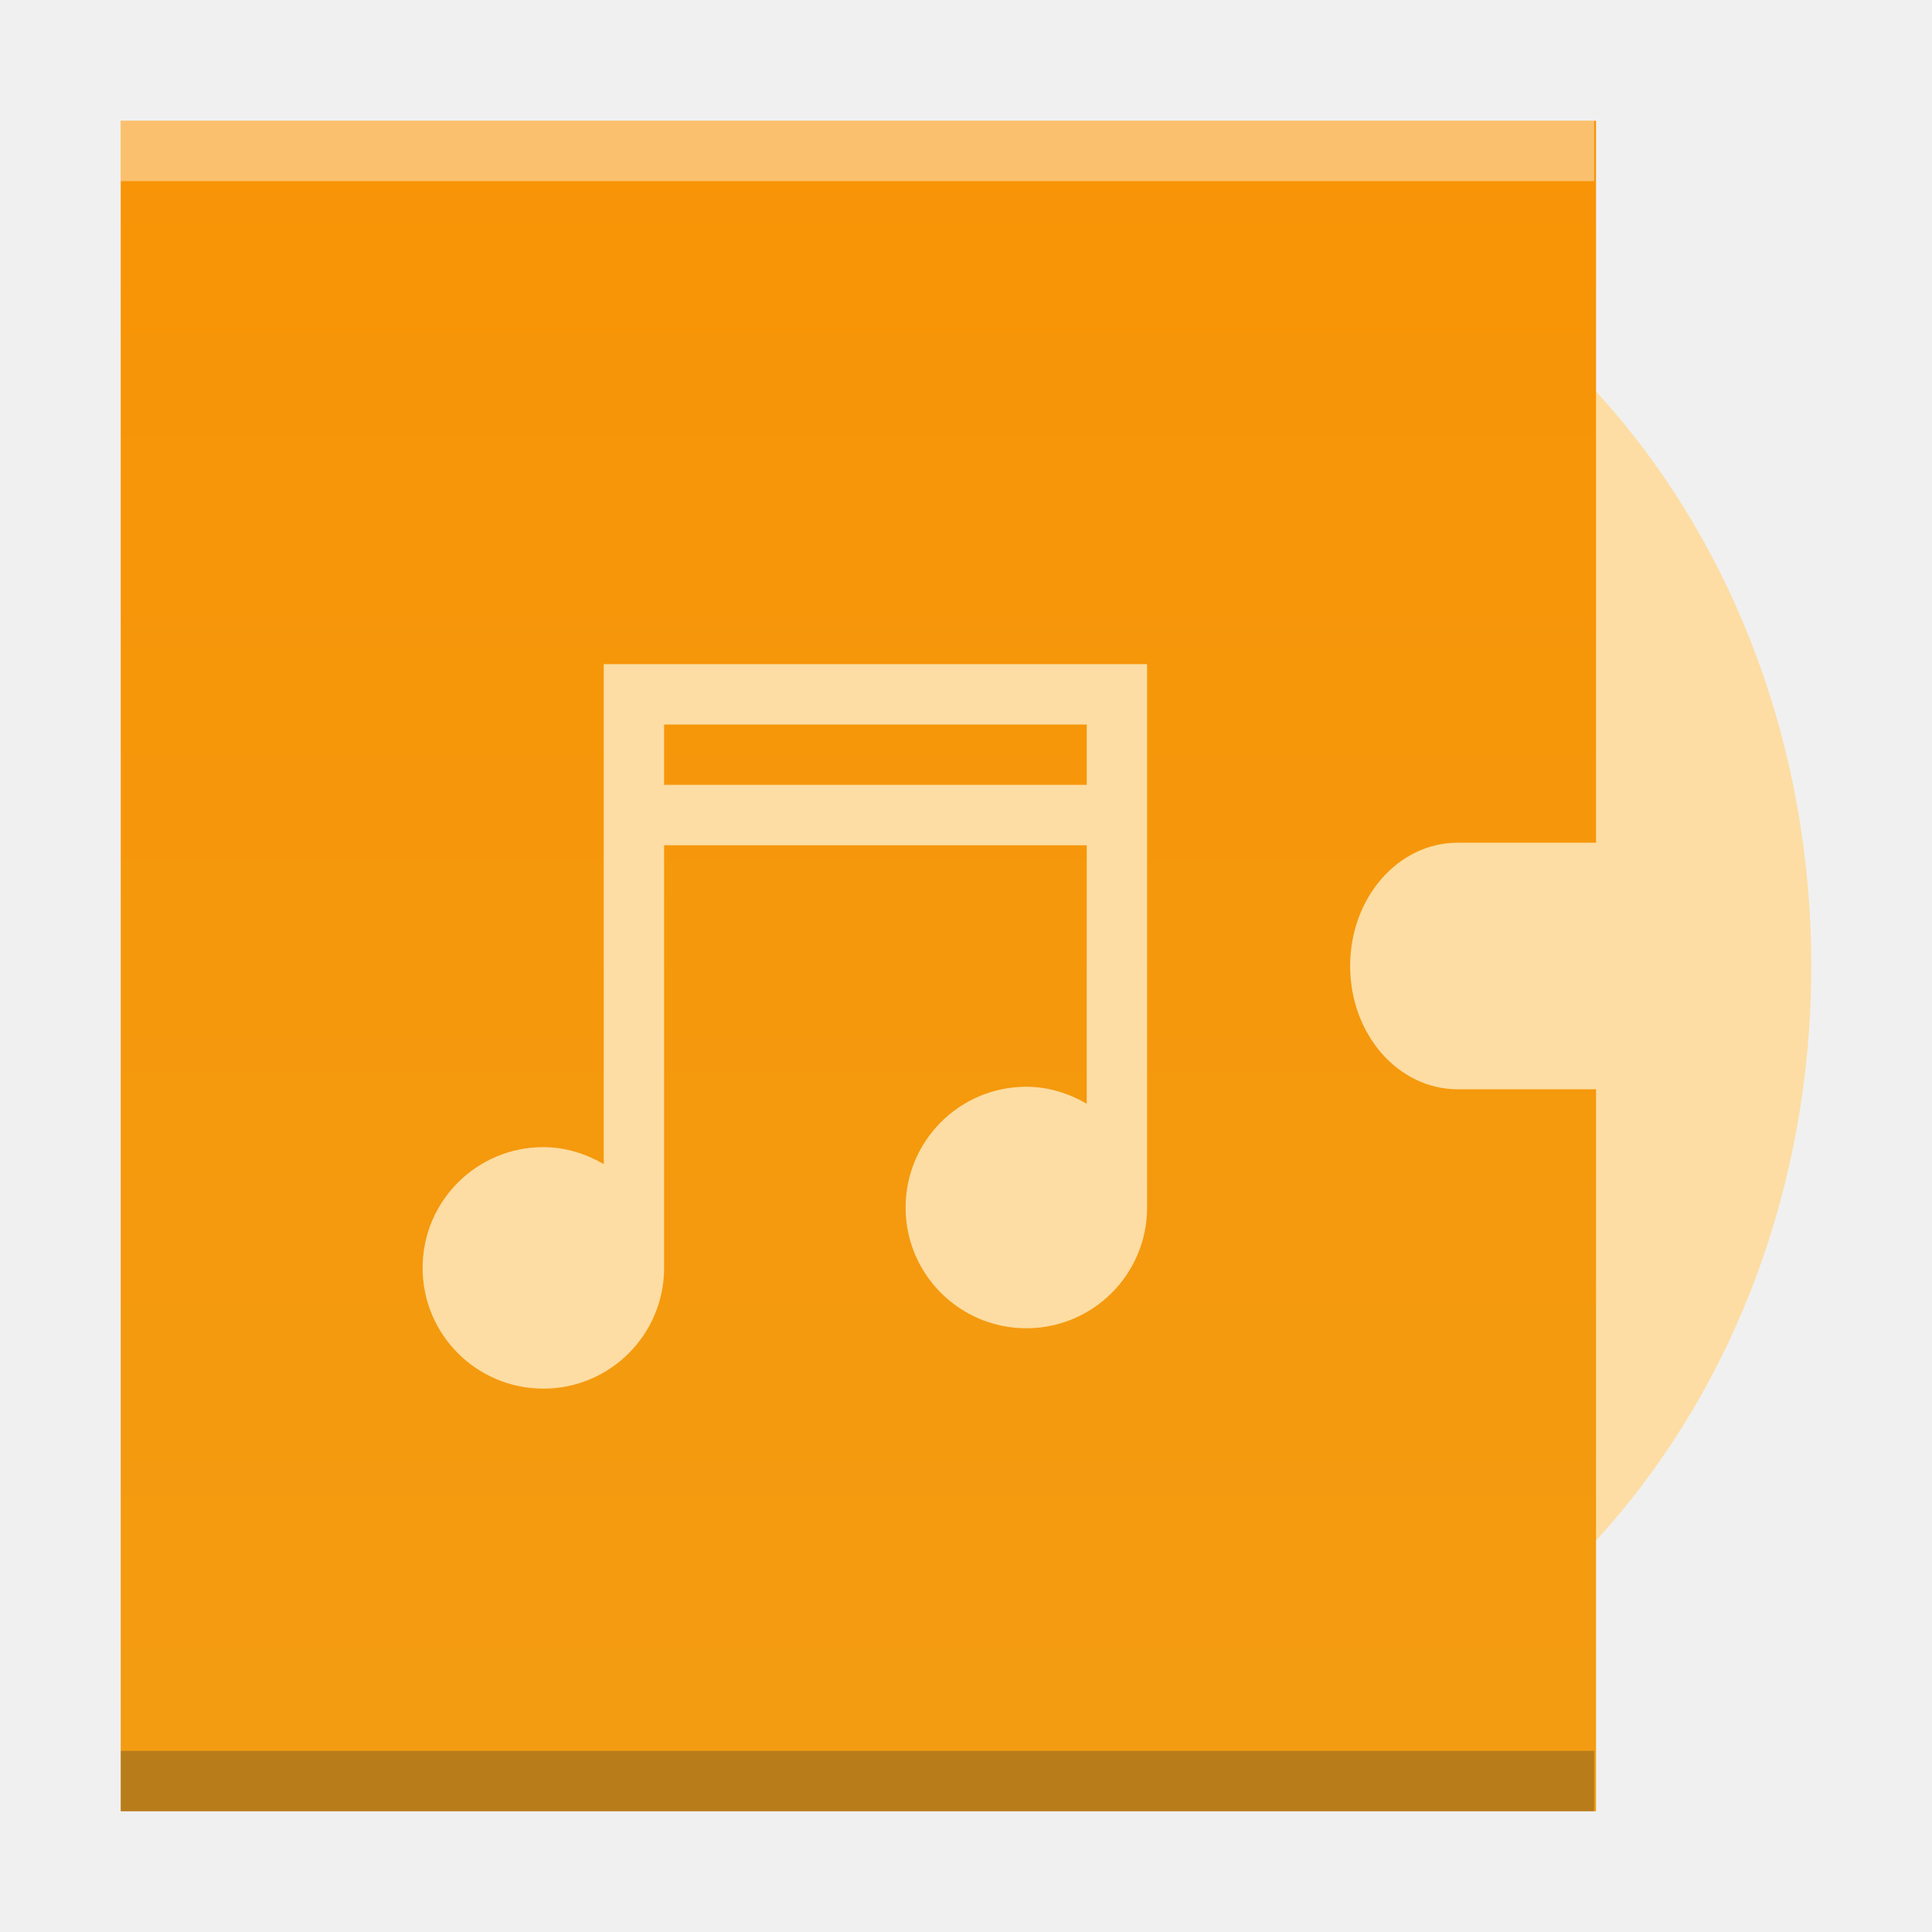
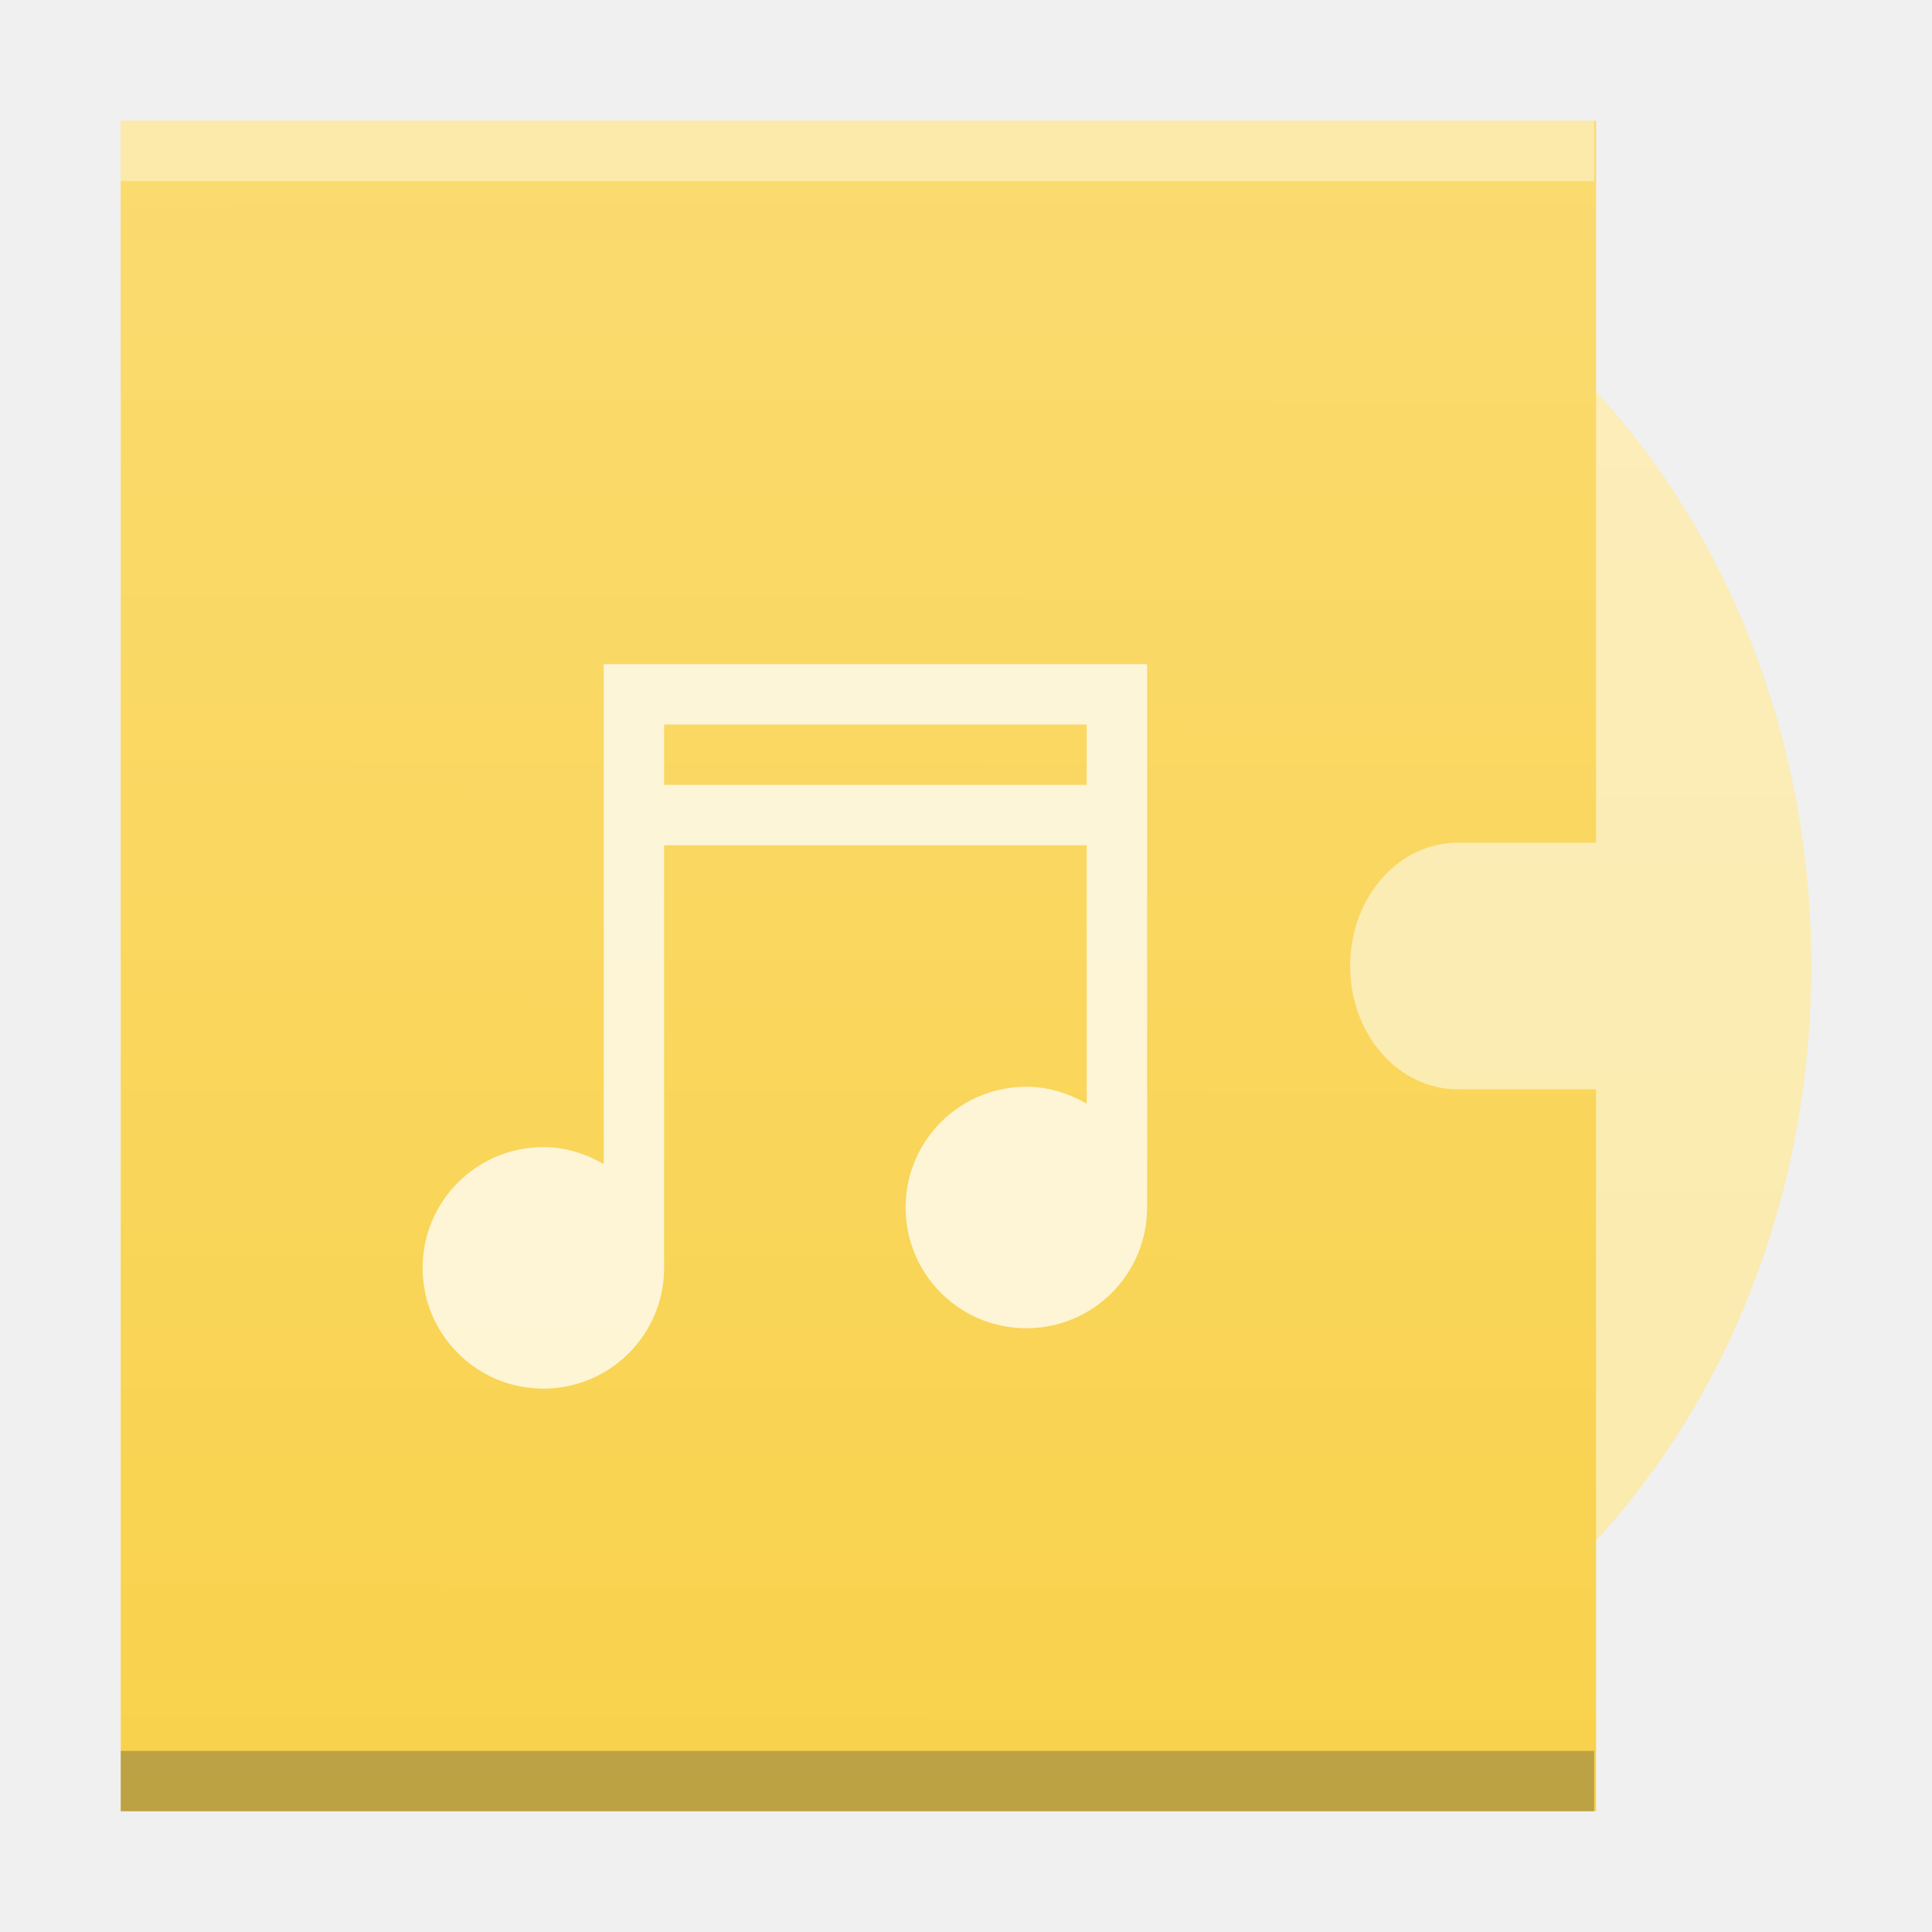
<svg xmlns="http://www.w3.org/2000/svg" xmlns:xlink="http://www.w3.org/1999/xlink" width="32" version="1.1" height="32" id="svg2">
  <defs id="defs5455">
-     <linearGradient gradientTransform="matrix(0.9620615,0,0,1.102362,382.4987,223.0631)" gradientUnits="userSpaceOnUse" y2="267.367" x2="6.615" y1="292.767" x1="6.615" id="linearGradient4306" xlink:href="#linearGradient4300-3-3" />
-     <linearGradient id="linearGradient4300-3-3">
-       <stop style="stop-color:#f39c12" id="stop4302-6" />
-       <stop offset="1" style="stop-color:#f89406" id="stop4304-7-6" />
+     <linearGradient id="linearGradient6251">
+       <stop id="stop6253" offset="0" style="stop-color:#ffffff;stop-opacity:0" />
+       <stop id="stop6255" offset="1" style="stop-color:#ffffff;stop-opacity:0.2" />
    </linearGradient>
+     <linearGradient xlink:href="#linearGradient6251" id="linearGradient4405" x1="16.78" y1="29.831" x2="16.847" y2="2" gradientUnits="userSpaceOnUse" />
  </defs>
  <g id="layer1" transform="matrix(1 0 0 1 -384.5714 -515.798)">
    <rect width="0" x="455.892" y="526.798" height="11" style="fill:#ffffff" id="rect4035" />
    <rect width="0" x="455.571" y="525.798" height="11" style="fill:#ffffff" id="rect4035-4" />
    <rect width="0" x="454.036" y="525.684" height="11.114" style="fill:#fbd2bf" id="rect4035-3" />
    <rect width="0" x="455.571" y="525.798" height="11" style="fill:#fbd2bf" id="rect4035-1" />
    <rect width="0" x="475.571" y="525.798" height="11" style="fill:#fbfbfb" id="rect4035-2" />
    <rect width="0" x="455.571" y="525.798" height="11" style="fill:#fbfbfb" id="rect4035-8" />
    <rect width="0" x="455.571" y="525.798" height="11" style="fill:#fbfbfb" id="rect4035-9" />
    <rect width="0" x="455.892" y="526.798" height="11" style="fill:#ffffff" id="rect4035-36" />
    <rect width="0" x="455.892" y="526.798" height="11" style="fill:#ffffff" id="rect4035-7" />
    <rect width="0" x="455.571" y="525.798" height="11" style="fill:#ffffff" id="rect4035-4-7" />
    <rect width="0" x="454.036" y="525.684" height="11.114" style="fill:#fbd2bf" id="rect4035-3-53" />
    <rect width="0" x="455.571" y="525.798" height="11" style="fill:#fbd2bf" id="rect4035-1-5" />
    <rect width="0" x="475.571" y="525.798" height="11" style="fill:#fbfbfb" id="rect4035-2-6" />
    <rect width="0" x="455.571" y="525.798" height="11" style="fill:#fbfbfb" id="rect4035-8-2" />
    <rect width="0" x="455.571" y="525.798" height="11" style="fill:#fbfbfb" id="rect4035-9-9" />
-     <path style="opacity:1;fill:#fddda3;fill-opacity:1;stroke:none;stroke-width:0.1;stroke-linecap:round;stroke-linejoin:miter;stroke-miterlimit:4;stroke-dasharray:none;stroke-opacity:0.299" d="m 403.117,518.673 a 11.455,13.125 0 0 0 -11.455,13.125 11.455,13.125 0 0 0 11.455,13.125 11.455,13.125 0 0 0 11.455,-13.125 11.455,13.125 0 0 0 -11.455,-13.125 z m 0,9.333 a 3.309,3.792 0 0 1 3.309,3.792 3.309,3.792 0 0 1 -3.309,3.792 3.309,3.792 0 0 1 -3.309,-3.792 3.309,3.792 0 0 1 3.309,-3.792 z m 0,0.875 a 2.545,2.917 0 0 0 -2.545,2.917 2.545,2.917 0 0 0 2.545,2.917 2.545,2.917 0 0 0 2.545,-2.917 2.545,2.917 0 0 0 -2.545,-2.917 z m 0,1.458 a 1.273,1.458 0 0 1 1.273,1.458 1.273,1.458 0 0 1 -1.273,1.458 1.273,1.458 0 0 1 -1.273,-1.458 1.273,1.458 0 0 1 1.273,-1.458 z" id="circle4543" />
-     <path style="opacity:1;fill:url(#linearGradient4306);fill-opacity:1.0;stroke:none;stroke-width:0.1;stroke-linecap:round;stroke-linejoin:miter;stroke-miterlimit:4;stroke-dasharray:none;stroke-opacity:0.299" d="m 386.571,517.798 0,28 24.436,0 0,-11.958 -2.291,0 c -0.987,0 -1.782,-0.911 -1.782,-2.042 0,-1.131 0.795,-2.042 1.782,-2.042 l 2.291,0 0,-11.958 -24.436,0 z" id="rect4188" />
-     <path style="fill:#fddda3;fill-opacity:1" id="path3763-9-1" d="m 394.571,526.798 0,1 0,7.281 c -0.295,-0.171 -0.635,-0.281 -1,-0.281 -1.105,0 -2,0.895 -2,2 0,1.105 0.895,2 2,2 1.105,0 2,-0.895 2,-2 l 0,-7 7,0 0,4.281 c -0.295,-0.171 -0.635,-0.281 -1,-0.281 -1.105,0 -2,0.895 -2,2 0,1.105 0.895,2 2,2 1.105,0 2,-0.895 2,-2 l 0,-8 0,-1 -9,0 z m 1,1 7,0 0,1 -7,0 0,-1 z" />
+     <path style="opacity:1;fill:#fbeaab;fill-opacity:1;stroke:none;stroke-width:0.1;stroke-linecap:round;stroke-linejoin:miter;stroke-miterlimit:4;stroke-dasharray:none;stroke-opacity:0.299" d="m 403.117,518.673 a 11.455,13.125 0 0 0 -11.455,13.125 11.455,13.125 0 0 0 11.455,13.125 11.455,13.125 0 0 0 11.455,-13.125 11.455,13.125 0 0 0 -11.455,-13.125 z m 0,9.333 a 3.309,3.792 0 0 1 3.309,3.792 3.309,3.792 0 0 1 -3.309,3.792 3.309,3.792 0 0 1 -3.309,-3.792 3.309,3.792 0 0 1 3.309,-3.792 z m 0,0.875 a 2.545,2.917 0 0 0 -2.545,2.917 2.545,2.917 0 0 0 2.545,2.917 2.545,2.917 0 0 0 2.545,-2.917 2.545,2.917 0 0 0 -2.545,-2.917 z m 0,1.458 a 1.273,1.458 0 0 1 1.273,1.458 1.273,1.458 0 0 1 -1.273,1.458 1.273,1.458 0 0 1 -1.273,-1.458 1.273,1.458 0 0 1 1.273,-1.458 z" id="circle4543" />
+     <path style="opacity:1;fill:#f9d24c;fill-opacity:1;stroke:none;stroke-width:0.1;stroke-linecap:round;stroke-linejoin:miter;stroke-miterlimit:4;stroke-dasharray:none;stroke-opacity:0.299" d="m 386.571,517.798 0,28 24.436,0 0,-11.958 -2.291,0 c -0.987,0 -1.782,-0.911 -1.782,-2.042 0,-1.131 0.795,-2.042 1.782,-2.042 l 2.291,0 0,-11.958 -24.436,0 z" id="rect4188" />
+     <path style="fill:#ffffff;fill-opacity:1;opacity:0.75" id="path3763-9-1" d="m 394.571,526.798 0,1 0,7.281 c -0.295,-0.171 -0.635,-0.281 -1,-0.281 -1.105,0 -2,0.895 -2,2 0,1.105 0.895,2 2,2 1.105,0 2,-0.895 2,-2 l 0,-7 7,0 0,4.281 c -0.295,-0.171 -0.635,-0.281 -1,-0.281 -1.105,0 -2,0.895 -2,2 0,1.105 0.895,2 2,2 1.105,0 2,-0.895 2,-2 l 0,-8 0,-1 -9,0 z m 1,1 7,0 0,1 -7,0 0,-1 z" />
    <rect width="0" x="468.829" y="534.552" height="11" style="fill:#ffffff" id="rect4035-75" />
    <rect width="0" x="468.508" y="533.552" height="11" style="fill:#ffffff" id="rect4035-4-3" />
    <rect width="0" x="466.973" y="533.439" height="11.114" style="fill:#fbd2bf" id="rect4035-3-56" />
    <rect width="0" x="468.508" y="533.552" height="11" style="fill:#fbd2bf" id="rect4035-1-2" />
    <rect width="0" x="468.508" y="533.552" height="11" style="fill:#fbfbfb" id="rect4035-5-9" />
    <rect width="0" x="468.829" y="534.552" height="11" style="fill:#ffffff" id="rect4035-7-1" />
    <rect width="0" x="468.508" y="533.552" height="11" style="fill:#ffffff" id="rect4035-4-53" />
    <rect width="0" x="466.973" y="533.439" height="11.114" style="fill:#fbd2bf" id="rect4035-3-5" />
    <rect width="0" x="468.508" y="533.552" height="11" style="fill:#fbd2bf" id="rect4035-1-6" />
    <rect width="0" x="468.508" y="533.552" height="11" style="fill:#fbfbfb" id="rect4035-5-2" />
    <rect width="0" x="468.829" y="534.552" height="11" style="fill:#ffffff" id="rect4035-53" />
    <rect width="0" x="468.508" y="533.552" height="11" style="fill:#ffffff" id="rect4035-4-5" />
    <rect width="0" x="468.829" y="534.552" height="11" style="fill:#ffffff" id="rect4035-535" />
    <rect width="0" x="468.508" y="533.552" height="11" style="fill:#ffffff" id="rect4035-4-6" />
    <rect width="0" x="466.973" y="533.439" height="11.114" style="fill:#fbd2bf" id="rect4035-3-2" />
    <rect width="0" x="468.508" y="533.552" height="11" style="fill:#fbd2bf" id="rect4035-1-9" />
    <rect width="0" x="468.508" y="533.552" height="11" style="fill:#fbfbfb" id="rect4035-5" />
    <rect width="0" x="468.508" y="533.552" height="11" style="fill:#fffcf9" id="rect4035-8-0" />
    <rect width="0" x="468.508" y="533.552" height="11" style="fill:#e8d9eb" id="rect4035-44" />
    <rect width="0" x="468.508" y="533.552" height="11" style="fill:#e8d9eb" id="rect4035-7-6" />
    <rect width="0" x="468.829" y="534.552" height="11" style="fill:#ffffff" id="rect4035-26" />
    <rect width="0" x="468.508" y="533.552" height="11" style="fill:#ffffff" id="rect4035-4-1" />
    <rect width="0" x="466.973" y="533.439" height="11.114" style="fill:#fbd2bf" id="rect4035-3-8" />
    <rect width="0" x="468.508" y="533.552" height="11" style="fill:#fbd2bf" id="rect4035-1-7" />
    <rect width="24.405" x="386.571" y="544.798" height="1" style="fill:#2e3132;fill-opacity:0.294" id="rect4169-5" />
    <rect width="24.405" x="386.571" y="517.798" height="1" style="fill:#ffffff;fill-opacity:0.412" id="rect4236-6" />
    <rect width="0" x="465.164" y="529.441" height="22.786" style="fill:#ffffff" id="rect4035-753" />
    <rect width="0" x="465.164" y="529.441" height="22.786" style="fill:#ffffff" id="rect4035-7-5" />
    <rect width="0" x="464.5" y="527.369" height="22.786" style="fill:#ffffff" id="rect4035-4-62" />
    <rect width="0" x="461.318" y="527.134" height="23.022" style="fill:#fbd2bf" id="rect4035-3-9" />
    <rect width="0" x="464.5" y="527.369" height="22.786" style="fill:#fbd2bf" id="rect4035-1-1" />
    <rect width="0" x="505.928" y="527.369" height="22.786" style="fill:#fbfbfb" id="rect4035-2-2" />
    <rect width="0" x="464.5" y="527.369" height="22.786" style="fill:#fbfbfb" id="rect4035-8-7" />
    <rect width="0" x="464.5" y="527.369" height="22.786" style="fill:#fbfbfb" id="rect4035-9-0" />
    <rect width="0" x="491.962" y="545.503" height="22.786" style="fill:#ffffff" id="rect4035-75-6" />
    <rect width="0" x="491.297" y="543.432" height="22.786" style="fill:#ffffff" id="rect4035-4-3-0" />
    <rect width="0" x="488.116" y="543.196" height="23.022" style="fill:#fbd2bf" id="rect4035-3-56-6" />
    <rect width="0" x="491.297" y="543.432" height="22.786" style="fill:#fbd2bf" id="rect4035-1-2-2" />
    <rect width="0" x="491.297" y="543.432" height="22.786" style="fill:#fbfbfb" id="rect4035-5-9-6" />
    <rect width="0" x="491.962" y="545.503" height="22.786" style="fill:#ffffff" id="rect4035-7-1-1" />
    <rect width="0" x="491.297" y="543.432" height="22.786" style="fill:#ffffff" id="rect4035-4-53-8" />
    <rect width="0" x="488.116" y="543.196" height="23.022" style="fill:#fbd2bf" id="rect4035-3-5-7" />
    <rect width="0" x="491.297" y="543.432" height="22.786" style="fill:#fbd2bf" id="rect4035-1-6-9" />
    <rect width="0" x="491.297" y="543.432" height="22.786" style="fill:#fbfbfb" id="rect4035-5-2-2" />
    <rect width="0" x="491.962" y="545.503" height="22.786" style="fill:#ffffff" id="rect4035-53-0" />
    <rect width="0" x="491.297" y="543.432" height="22.786" style="fill:#ffffff" id="rect4035-4-5-2" />
    <rect width="0" x="491.962" y="545.503" height="22.786" style="fill:#ffffff" id="rect4035-535-3" />
    <rect width="0" x="491.297" y="543.432" height="22.786" style="fill:#ffffff" id="rect4035-4-6-7" />
    <rect width="0" x="488.116" y="543.196" height="23.022" style="fill:#fbd2bf" id="rect4035-3-2-5" />
    <rect width="0" x="491.297" y="543.432" height="22.786" style="fill:#fbd2bf" id="rect4035-1-9-9" />
    <rect width="0" x="491.297" y="543.432" height="22.786" style="fill:#fbfbfb" id="rect4035-5-22" />
    <rect width="0" x="491.297" y="543.432" height="22.786" style="fill:#fffcf9" id="rect4035-8-0-8" />
    <rect width="0" x="491.297" y="543.432" height="22.786" style="fill:#e8d9eb" id="rect4035-44-9" />
    <rect width="0" x="491.297" y="543.432" height="22.786" style="fill:#e8d9eb" id="rect4035-7-6-7" />
    <rect width="0" x="491.962" y="545.503" height="22.786" style="fill:#ffffff" id="rect4035-26-3" />
    <rect width="0" x="491.297" y="543.432" height="22.786" style="fill:#ffffff" id="rect4035-4-1-6" />
    <rect width="0" x="488.116" y="543.196" height="23.022" style="fill:#fbd2bf" id="rect4035-3-8-1" />
    <rect width="0" x="491.297" y="543.432" height="22.786" style="fill:#fbd2bf" id="rect4035-1-7-2" />
+     <rect width="0" x="443.927" y="515.441" height="22.786" style="fill:#ffffff" id="rect4035-367" />
+     <rect width="0" x="443.927" y="515.441" height="22.786" style="fill:#ffffff" id="rect4035-7-53" />
+     <rect width="0" x="443.262" y="513.369" height="22.786" style="fill:#ffffff" id="rect4035-4-56" />
+     <rect width="0" x="440.081" y="513.134" height="23.022" style="fill:#fbd2bf" id="rect4035-3-29" />
+     <rect width="0" x="443.262" y="513.369" height="22.786" style="fill:#fbd2bf" id="rect4035-1-12" />
+     <rect width="0" x="484.691" y="513.369" height="22.786" style="fill:#fbfbfb" id="rect4035-2-7" />
+     <rect width="0" x="443.262" y="513.369" height="22.786" style="fill:#fbfbfb" id="rect4035-8-09" />
+     <rect width="0" x="443.262" y="513.369" height="22.786" style="fill:#fbfbfb" id="rect4035-9-3" />
+     <rect width="0" x="470.725" y="531.503" height="22.786" style="fill:#ffffff" id="rect4035-75-60" />
+     <rect width="0" x="470.06" y="529.432" height="22.786" style="fill:#ffffff" id="rect4035-4-3-6" />
+     <rect width="0" x="466.879" y="529.196" height="23.022" style="fill:#fbd2bf" id="rect4035-3-56-2" />
+     <rect width="0" x="470.06" y="529.432" height="22.786" style="fill:#fbd2bf" id="rect4035-1-2-6" />
+     <rect width="0" x="470.06" y="529.432" height="22.786" style="fill:#fbfbfb" id="rect4035-5-9-1" />
+     <rect width="0" x="470.725" y="531.503" height="22.786" style="fill:#ffffff" id="rect4035-7-1-8" />
+     <rect width="0" x="470.06" y="529.432" height="22.786" style="fill:#ffffff" id="rect4035-4-53-7" />
+     <rect width="0" x="466.879" y="529.196" height="23.022" style="fill:#fbd2bf" id="rect4035-3-5-9" />
+     <rect width="0" x="470.06" y="529.432" height="22.786" style="fill:#fbd2bf" id="rect4035-1-6-2" />
+     <rect width="0" x="470.06" y="529.432" height="22.786" style="fill:#fbfbfb" id="rect4035-5-2-0" />
+     <rect width="0" x="470.725" y="531.503" height="22.786" style="fill:#ffffff" id="rect4035-53-2" />
+     <rect width="0" x="470.06" y="529.432" height="22.786" style="fill:#ffffff" id="rect4035-4-5-3" />
+     <rect width="0" x="470.725" y="531.503" height="22.786" style="fill:#ffffff" id="rect4035-535-7" />
+     <rect width="0" x="470.06" y="529.432" height="22.786" style="fill:#ffffff" id="rect4035-4-6-5" />
+     <rect width="0" x="466.879" y="529.196" height="23.022" style="fill:#fbd2bf" id="rect4035-3-2-9" />
+     <rect width="0" x="470.06" y="529.432" height="22.786" style="fill:#fbd2bf" id="rect4035-1-9-2" />
+     <rect width="0" x="470.06" y="529.432" height="22.786" style="fill:#fbfbfb" id="rect4035-5-28" />
+     <rect width="0" x="470.06" y="529.432" height="22.786" style="fill:#fffcf9" id="rect4035-8-0-9" />
+     <rect width="0" x="470.06" y="529.432" height="22.786" style="fill:#e8d9eb" id="rect4035-44-7" />
+     <rect width="0" x="470.06" y="529.432" height="22.786" style="fill:#e8d9eb" id="rect4035-7-6-3" />
+     <rect width="0" x="470.725" y="531.503" height="22.786" style="fill:#ffffff" id="rect4035-26-6" />
+     <rect width="0" x="470.06" y="529.432" height="22.786" style="fill:#ffffff" id="rect4035-4-1-1" />
+     <rect width="0" x="466.879" y="529.196" height="23.022" style="fill:#fbd2bf" id="rect4035-3-8-2" />
+     <rect width="0" x="470.06" y="529.432" height="22.786" style="fill:#fbd2bf" id="rect4035-1-7-9" />
+     <path style="opacity:1;fill:url(#linearGradient4405);fill-opacity:1;stroke:none;stroke-width:0.1;stroke-linecap:round;stroke-linejoin:miter;stroke-miterlimit:4;stroke-dasharray:none;stroke-opacity:0.299" d="M 2 2 L 2 30 L 26.436 30 L 26.436 25.492 A 11.455 13.125 0 0 0 30 16 A 11.455 13.125 0 0 0 26.436 6.494 L 26.436 2 L 2 2 z " transform="translate(384.5714,515.798)" id="circle4543-3" />
  </g>
</svg>
